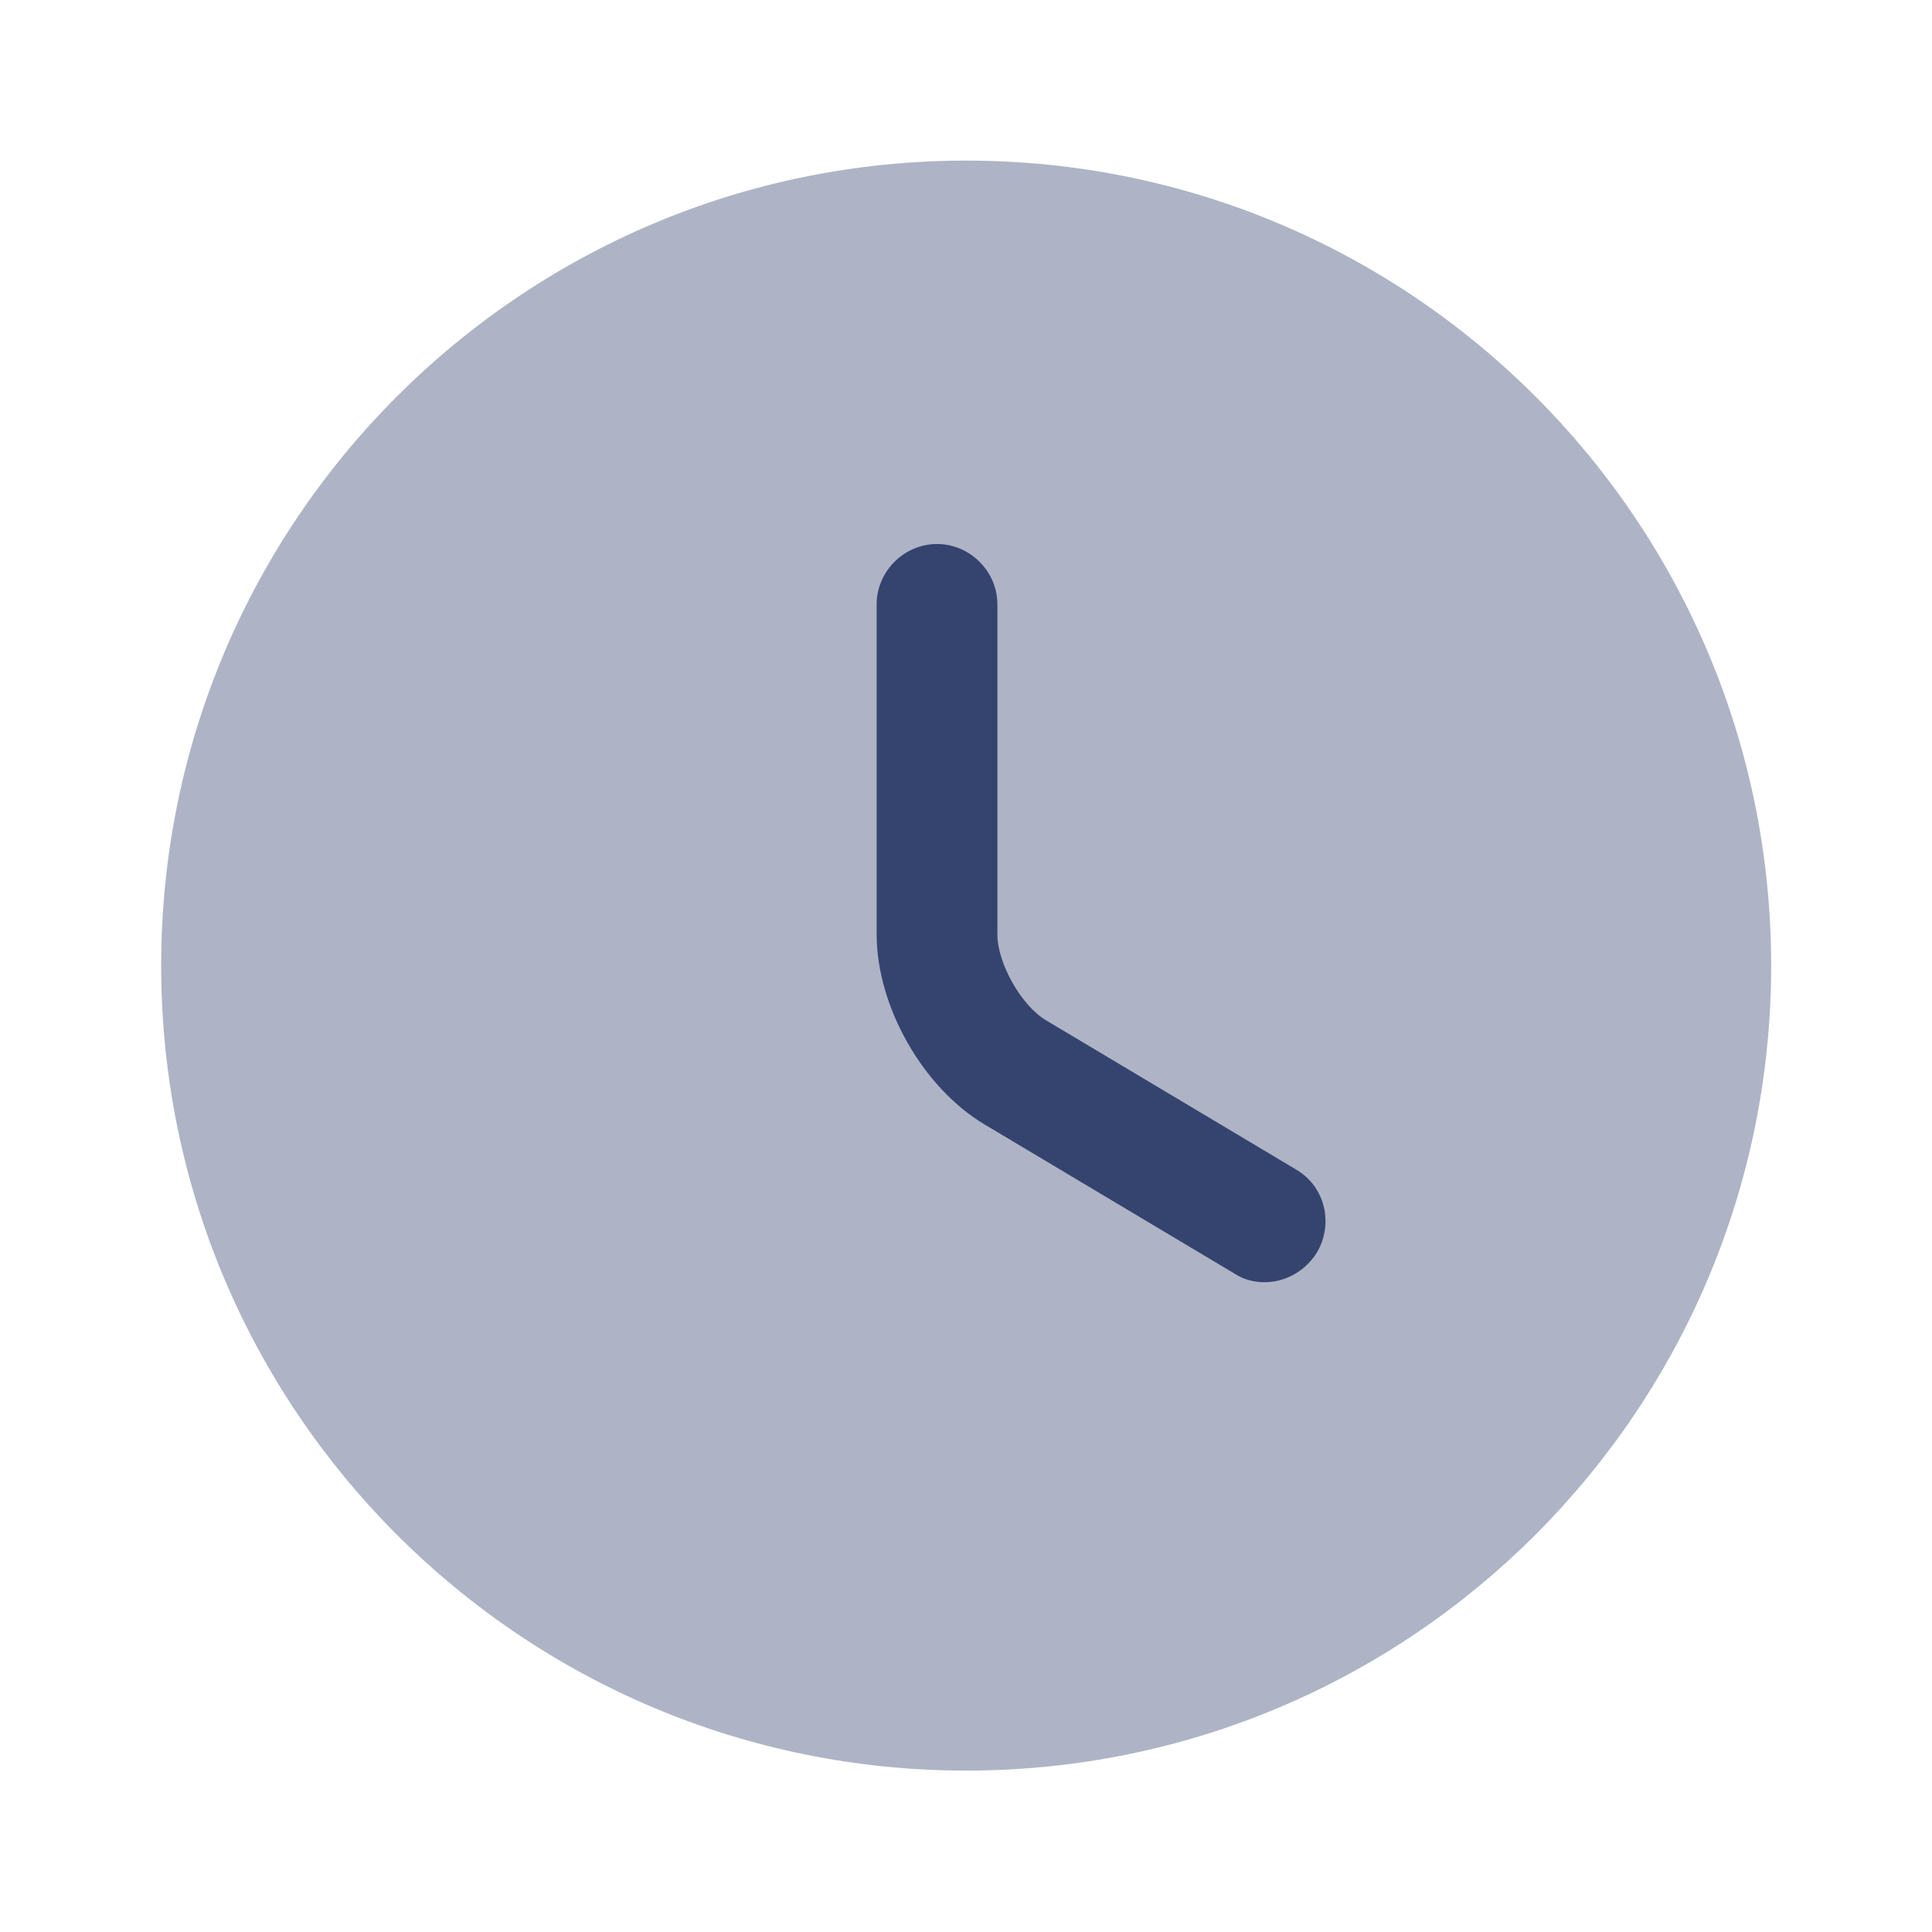
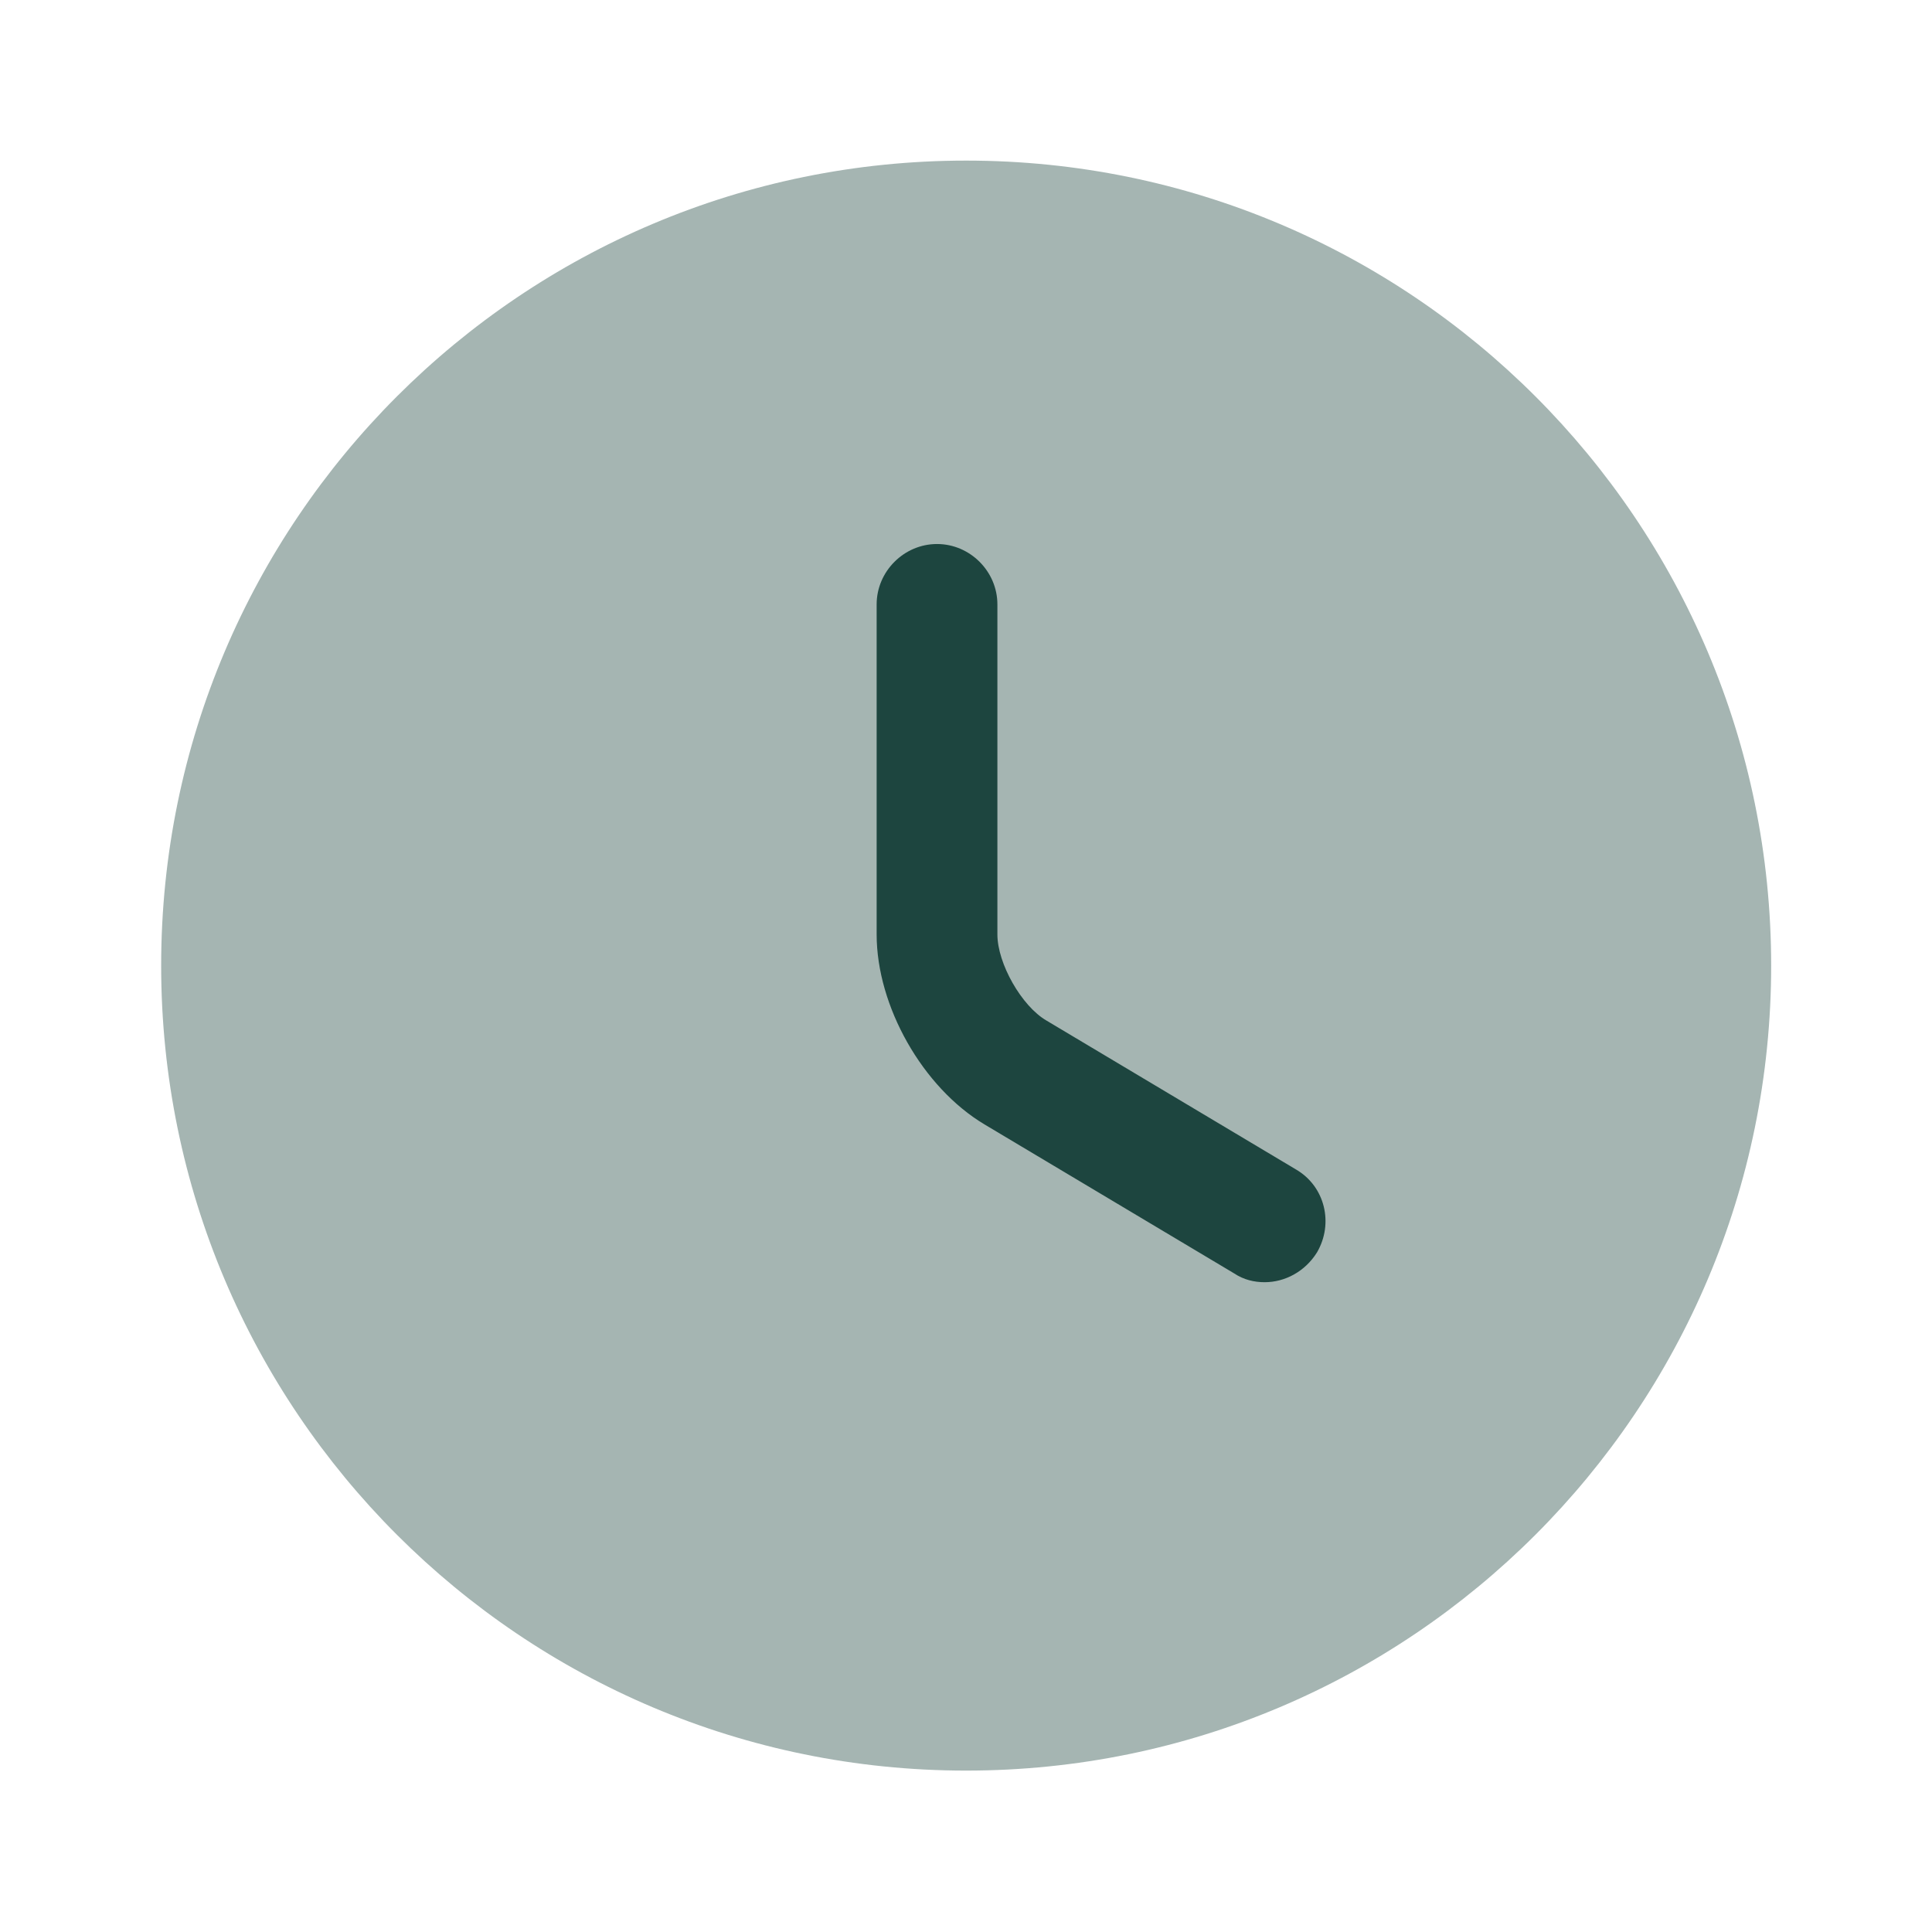
<svg xmlns="http://www.w3.org/2000/svg" width="24" height="24" viewBox="0 0 24 24" fill="none">
-   <path opacity="0.4" d="M12.002 21.995C17.525 21.995 22.002 17.518 22.002 11.995C22.002 6.472 17.525 1.995 12.002 1.995C6.48 1.995 2.002 6.472 2.002 11.995C2.002 17.518 6.48 21.995 12.002 21.995Z" fill="#35446F" />
-   <path d="M15.71 15.928C15.58 15.928 15.45 15.898 15.33 15.818L12.23 13.968C11.46 13.508 10.89 12.498 10.89 11.608V7.508C10.89 7.098 11.23 6.758 11.64 6.758C12.05 6.758 12.39 7.098 12.39 7.508V11.608C12.39 11.968 12.69 12.498 13 12.678L16.1 14.528C16.46 14.738 16.57 15.198 16.36 15.558C16.21 15.798 15.96 15.928 15.71 15.928Z" fill="#35446F" />
+   <path opacity="0.4" d="M12.002 21.995C17.525 21.995 22.002 17.518 22.002 11.995C22.002 6.472 17.525 1.995 12.002 1.995C6.48 1.995 2.002 6.472 2.002 11.995C2.002 17.518 6.48 21.995 12.002 21.995Z" fill="#1D453F" />
+   <path d="M15.71 15.928C15.58 15.928 15.45 15.898 15.33 15.818L12.23 13.968C11.46 13.508 10.89 12.498 10.89 11.608V7.508C10.89 7.098 11.23 6.758 11.64 6.758C12.05 6.758 12.39 7.098 12.39 7.508V11.608C12.39 11.968 12.69 12.498 13 12.678L16.1 14.528C16.46 14.738 16.57 15.198 16.36 15.558C16.21 15.798 15.96 15.928 15.71 15.928Z" fill="#1D453F" />
</svg>
